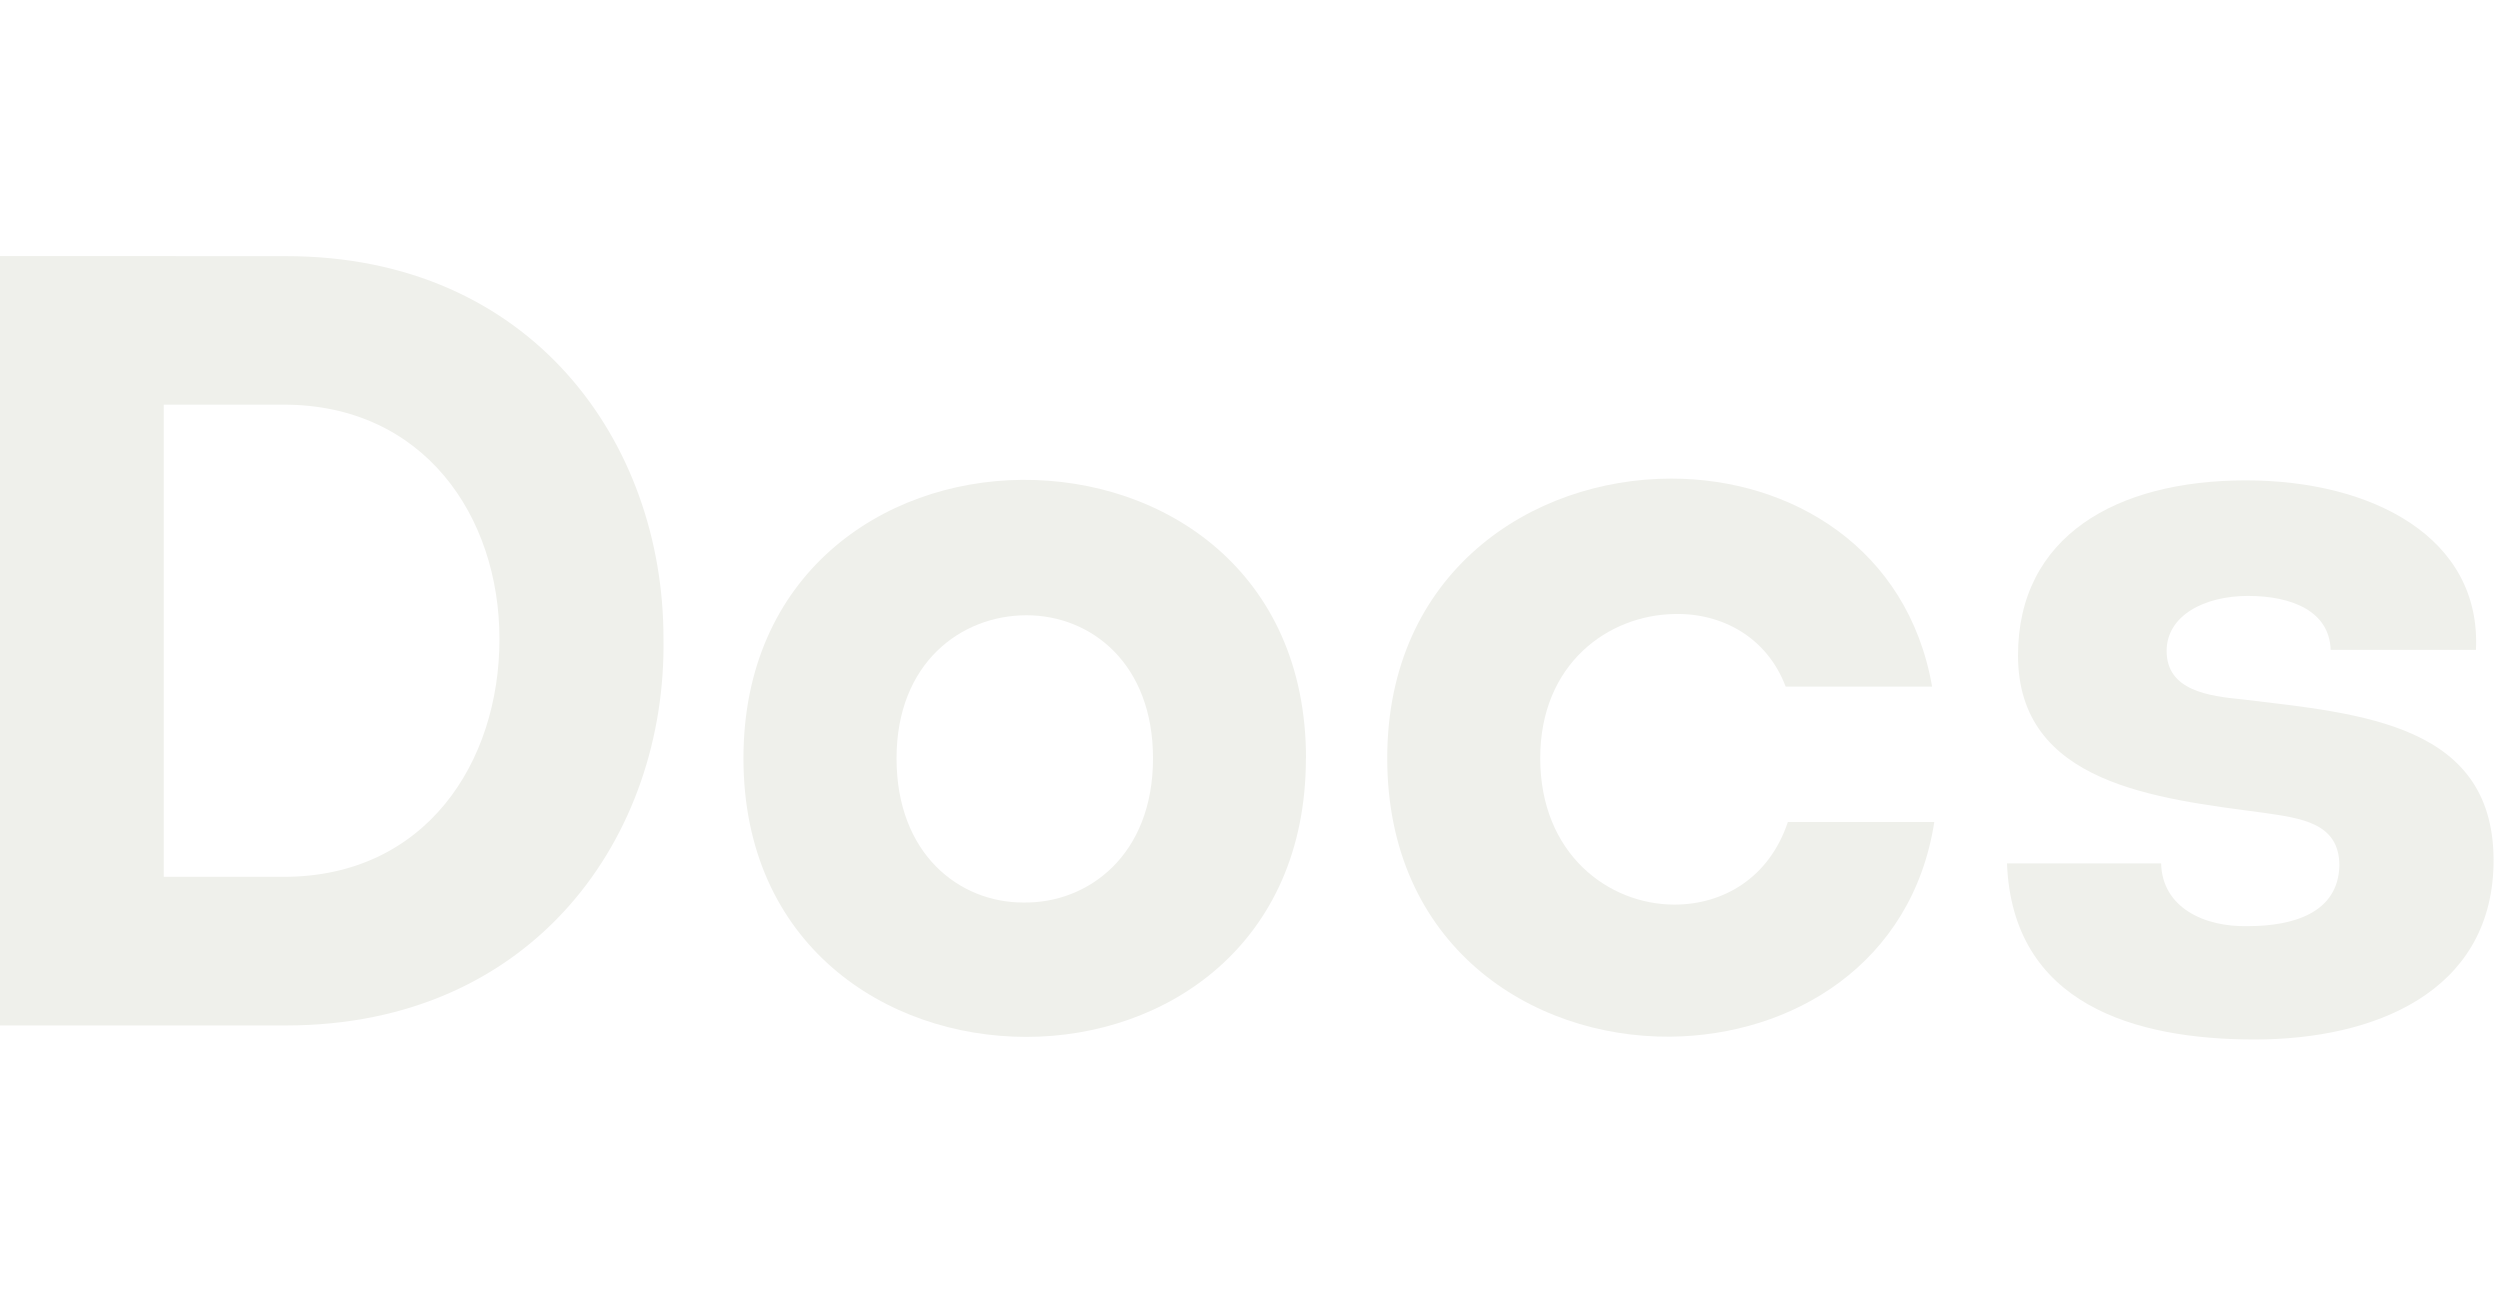
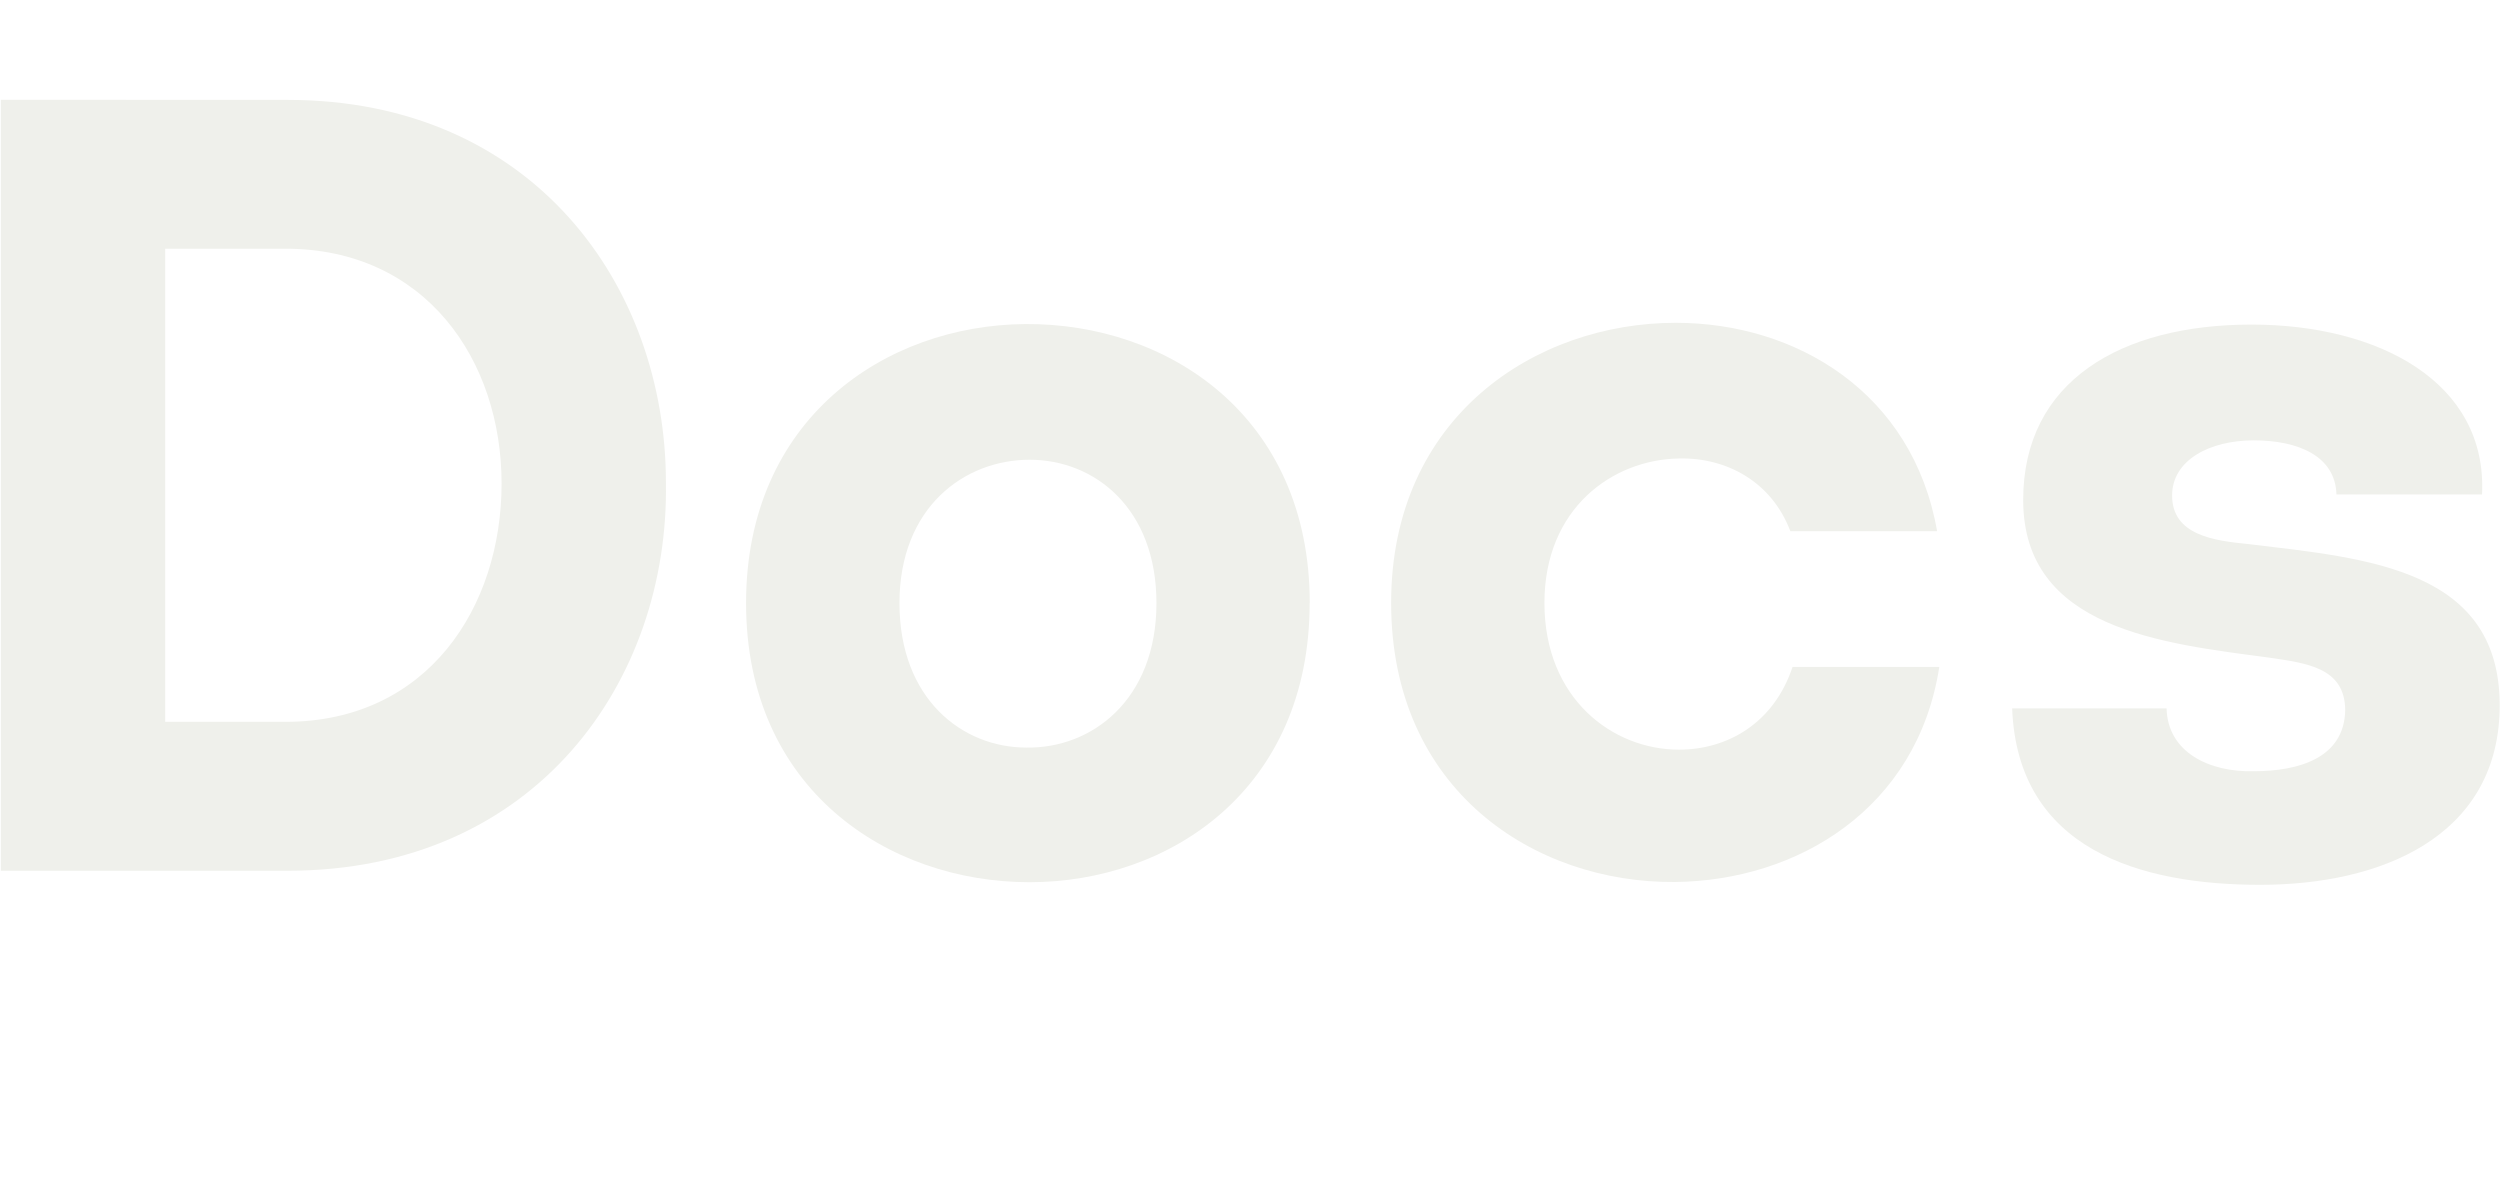
- <svg xmlns="http://www.w3.org/2000/svg" width="291mm" height="150.74mm" version="1.1" viewBox="0 0 291 150.74">
-   <text transform="translate(238.41 -264.81)" fill="#000000" font-family="sans-serif" font-size="10.583px" style="line-height:1.25;shape-inside:url(#rect1604);white-space:pre" xml:space="preserve" />
-   <g transform="matrix(12.106 0 0 12.106 3468.7 -1309)" fill="#eff0eb" stroke-width=".004" style="shape-inside:url(#rect1610);white-space:pre" aria-label="Docs">
+ <svg xmlns="http://www.w3.org/2000/svg" width="327mm" height="155.54mm" version="1.1" viewBox="0 0 327 155.54">
+   <text transform="translate(238.41,-264.81)" fill="#000000" font-family="sans-serif" font-size="10.583px" style="line-height:1.25;shape-inside:url(#rect1604);white-space:pre" xml:space="preserve" />
+   <g transform="matrix(13.631 0 0 13.631 3905.8 -1494.4)" fill="#eff0eb" stroke-width=".004" style="shape-inside:url(#rect1610);white-space:pre" aria-label="Docs">
    <path d="m-286.53 110.59v7.398h2.752c2.392 0 3.662-1.831 3.63-3.725 0-1.884-1.27-3.672-3.63-3.672zm1.577 5.969v-4.54h1.154c1.344 0 2.074 1.069 2.074 2.254s-0.709 2.286-2.074 2.286z" />
    <path d="m-273.97 115.42c0-1.799-1.365-2.688-2.731-2.678-1.344 0.011-2.678 0.91-2.678 2.678 0 1.789 1.365 2.678 2.72 2.678 1.344 0 2.688-0.889 2.688-2.678zm-3.937 0c0-0.921 0.624-1.376 1.249-1.376 0.624 0 1.217 0.466 1.217 1.376 0 0.931-0.624 1.397-1.249 1.386-0.614 0-1.217-0.466-1.217-1.386z" />
    <path d="m-267.95 114.73c-0.233-1.333-1.355-2-2.508-2-1.344 0-2.731 0.9-2.731 2.688 0 1.799 1.376 2.688 2.72 2.678 1.175-0.011 2.328-0.699 2.54-2.064h-1.408c-0.18 0.54-0.624 0.794-1.09 0.794-0.635 0-1.291-0.487-1.291-1.408 0-0.91 0.656-1.376 1.291-1.386 0.455-0.011 0.889 0.222 1.069 0.698z" />
    <path d="m-267.23 116.43c0.053 1.355 1.228 1.693 2.381 1.693s2.265-0.455 2.297-1.672c0.032-1.365-1.27-1.46-2.413-1.598-0.328-0.032-0.73-0.085-0.73-0.466 0-0.339 0.36-0.529 0.783-0.529s0.783 0.148 0.794 0.519h1.397c0.053-1.079-0.995-1.63-2.212-1.63-1.249 0-2.191 0.54-2.191 1.683 0 1.238 1.333 1.376 2.36 1.513 0.36 0.053 0.73 0.095 0.73 0.508-0.011 0.455-0.445 0.582-0.878 0.582-0.423 0.011-0.826-0.18-0.836-0.603z" />
  </g>
</svg>
